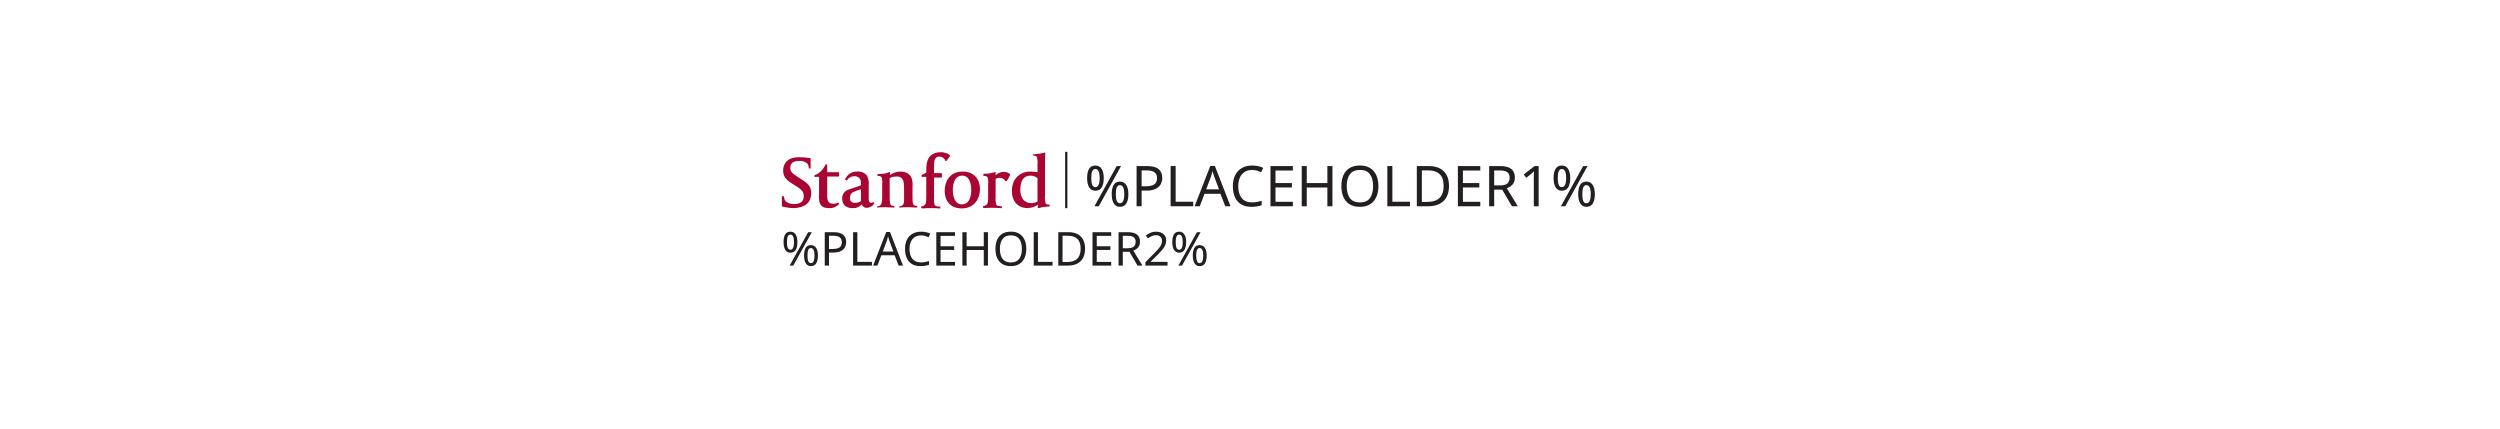
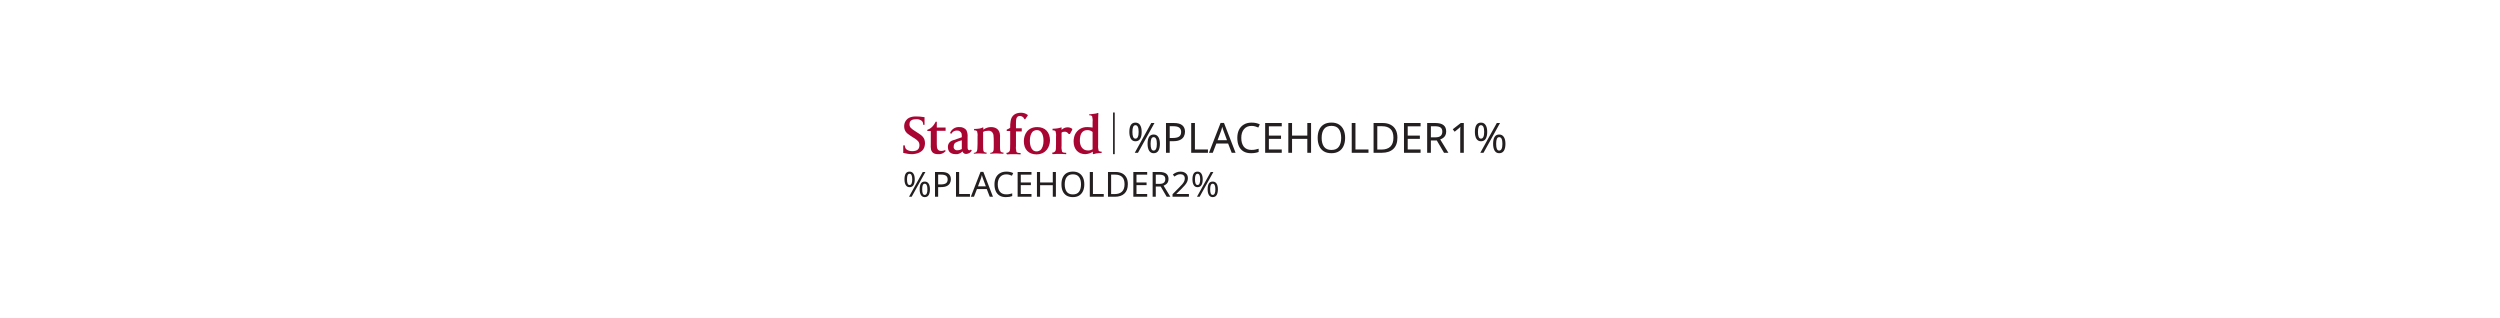
- <svg xmlns="http://www.w3.org/2000/svg" version="1.1" id="Layer_1" x="0px" y="0px" viewBox="0 0 800 137" style="enable-background:new 0 0 800 137;" xml:space="preserve">
+ <svg xmlns="http://www.w3.org/2000/svg" width="1080px" height="137px" version="1.1" id="Layer_1" x="0px" y="0px" viewBox="0 0 800 137" style="enable-background:new 0 0 800 137;" xml:space="preserve">
  <style type="text/css">
	.st0{fill:none;}
	.st1{fill:none;stroke:#231F20;stroke-width:0.72;}
	.st2{fill:#A90533;}
	.st3{fill:#231F20;}
	.st4{font-family:'SourceSansPro-Semibold';}
	.st5{font-size:18px;}
	.st6{font-family:'SourceSansPro-Regular';}
	.st7{font-size:15px;}
</style>
  <g id="stanford-line2-1">
    <g>
      <rect id="Rectangle" x="175" class="st0" width="450" height="137" />
      <g id="SU_units_2Ln" transform="translate(75, 48)">
        <line id="Path" class="st1" x1="266.2" y1="18.6" x2="266.2" y2="0.6" />
        <path id="Shape" class="st2" d="M200.5,12.6c-0.9,0.2-1.7,0.5-2.5,0.9c-0.7,0.3-1,1-1,1.8c-0.1,0.5,0.1,0.9,0.4,1.2     s0.8,0.5,1.3,0.4c0.6,0,1.3-0.2,1.8-0.5V12.6L200.5,12.6z M197.8,18.6c-3.1,0-3.3-2.3-3.3-3c-0.1-1.4,0.8-2.6,2.2-3     c2-0.7,2.5-0.8,3.8-1.3V11c0-0.4,0-0.9-0.1-1.3c-0.3-0.9-1.2-1.4-2.1-1.3c-0.9,0-1.7,0.4-2.2,1.2L196,9.8l-0.6-0.3l0.1-0.2     c0.6-1.5,2.2-2.5,3.8-2.4c1.3-0.1,2.5,0.4,3.2,1.4c0.4,0.9,0.6,1.9,0.5,2.9c0,1,0,2.1,0,2.9c0,0.6,0,1.1,0,1.4     c0,0.8,0.1,1.4,0.8,1.4c0.1,0,0.3,0,0.4-0.1l0.2-0.2l0.4,0.4l-0.1,0.2c-0.5,0.8-1.3,1.2-2.2,1.3c-0.8,0.1-1.5-0.4-1.7-1.1     C199.9,18.3,198.9,18.7,197.8,18.6L197.8,18.6z" />
        <path id="Path_1_" class="st2" d="M179.1,18.6c-1.3,0-2.5-0.2-3.7-0.5h-0.2v-0.8c0-1.1,0-1.5,0-1.9v-0.6h0.7V15     c0,0.5,0.2,1,0.5,1.4c0.7,0.6,1.7,0.9,2.6,0.9c2.2,0,3.2-0.8,3.2-2.6c0-1.5-0.9-2.1-2.2-3l-0.2-0.1l-1.4-0.9     c-1.9-1.2-2.8-2.2-2.8-4.2c0-1,0.4-4.2,5.1-4.2c1.2,0,2.3,0.1,3.5,0.3h0.2v0.2c0,0,0,0.6,0,1.3s0,1,0,1.5v0.3h-0.6V5.6     c0-0.5-0.2-1-0.6-1.4c-0.7-0.5-1.6-0.8-2.5-0.7c-2.5,0-2.8,1.3-2.8,2.2c0,1.3,0.7,1.8,2.2,2.8l1.7,1.1c1.5,1,2.8,1.9,2.8,4.3     C184.5,18.1,180.7,18.5,179.1,18.6L179.1,18.6z" />
        <path id="Path_2_" class="st2" d="M190.3,18.6c-1.8,0-2.7-0.6-3.1-2c-0.1-0.8-0.2-1.6-0.1-2.3c0-1.8,0-3.2,0-4.9V8.6h-1.5V8.1     l0.2-0.1c0.5-0.2,0.9-0.4,1.3-0.7c0.8-0.6,1.4-1.4,1.9-2.3l0.2-0.4h0.5v2.5h3.8v1.4h-3.8v5.9c0,1.8,0.3,2.8,2,2.8     c0.5,0,1-0.1,1.4-0.3l0.2-0.1l0.2,0.5l-0.1,0.1C192.5,18.3,191.4,18.7,190.3,18.6L190.3,18.6z" />
        <path id="Path_3_" class="st2" d="M205.7,18.5V18h0.2c0.4,0,0.7-0.2,1-0.5c0.3-0.4,0.4-1.4,0.4-3.3V11c0.1-0.8,0-1.6-0.2-2.3     c-0.3-0.3-0.6-0.4-1-0.4h-0.1h-0.2V7.7h0.3h0.2c0.7,0,1.3-0.1,2-0.2c0.4-0.1,0.8-0.2,1.2-0.4l0.1-0.1l0.2,0.1V8     c1-0.7,2.1-1.1,3.3-1.1c2,0,3.4,0.9,3.8,2.7c0.1,0.7,0.2,1.3,0.1,2v3.3c0,1.9,0.1,2.4,0.4,2.7c0.3,0.2,0.6,0.3,0.9,0.3h0.2v0.5     h-0.6c-0.8,0-1.5-0.1-2.2-0.1c-0.7,0-1.6,0-2.6,0.1h-0.3V18h0.2c0.3,0,0.7-0.2,0.9-0.4c0.4-0.4,0.4-1.2,0.4-2c0-0.1,0-0.2,0-0.4     c0-0.4,0-1.3,0-2c0-0.9,0-1.7-0.1-2.6c0-0.6-0.3-1.2-0.7-1.6s-1.1-0.6-1.7-0.5c-0.7,0-1.5,0.1-2.1,0.5v5.9c0,1.9,0.1,2.4,0.4,2.7     c0.2,0.2,0.6,0.3,0.9,0.3h0.2v0.5h-0.6c-0.8,0-1.5-0.1-2.2-0.1c-0.7,0-1.6,0-2.6,0.1L205.7,18.5L205.7,18.5z" />
        <path id="Path_4_" class="st2" d="M219.8,18.5v-0.5h0.2c0.4,0,0.7-0.2,1-0.5c0.4-0.4,0.4-1.3,0.4-3.3V8.6h-1.5V8l0.2-0.1     c0.5-0.2,0.9-0.4,1.3-0.7c0-1,0-2,0.2-3c0.4-2.3,2-3.5,4.5-3.5c1,0,2,0.3,2.8,0.9l0.1,0.1v0.2l-1.1,1.6h-0.3l-0.1-0.1     c-0.3-0.8-1.1-1.3-1.9-1.3c-0.4,0-0.8,0.1-1.1,0.4c-0.5,0.5-0.6,1.2-0.6,2.7v2.2h2.5v1.4h-2.5v6.3c-0.1,0.8,0,1.7,0.2,2.5     c0.3,0.5,1.3,0.5,1.6,0.5h0.2v0.6h-0.2c-1.2-0.1-2.2-0.1-2.8-0.1c-0.8,0-1.8,0-2.8,0.1L219.8,18.5L219.8,18.5z" />
        <path id="Shape_1_" class="st2" d="M232.9,8.2c-0.6,0-1.1,0.2-1.6,0.5c-0.9,0.8-1.4,2.2-1.4,4.1c0,0.8,0.1,4.6,2.9,4.6     c0.6,0,1.1-0.2,1.6-0.5c0.9-0.8,1.4-2.2,1.4-4.1C235.8,12,235.7,8.2,232.9,8.2z M232.8,18.7c-3.4,0-5.5-2.1-5.5-5.7     c0-2.8,1.5-6.1,5.8-6.1c3.4,0,5.5,2.2,5.5,5.8C238.5,15.4,237,18.6,232.8,18.7L232.8,18.7z" />
        <path id="Path_5_" class="st2" d="M239.6,18.5v-0.6h0.2c0.4,0,0.7-0.2,1-0.5c0.4-0.4,0.4-1.3,0.4-3.2V11c0.1-0.8,0-1.6-0.2-2.3     c-0.3-0.3-0.6-0.4-1-0.4h-0.1h-0.2V7.6h0.4c0.7,0,1.3-0.1,2-0.2c0.4-0.1,0.8-0.2,1.2-0.3l0.1-0.1l0.2,0.1v1     c0.7-0.7,1.6-1.1,2.6-1.1c0.7,0,1.4,0.2,1.9,0.6l0.1,0.1v0.4l-1,1.8h-0.5l-0.1-0.1c-0.4-0.6-1.1-1-1.8-0.9     c-0.4,0-0.9,0.1-1.2,0.4v5.7c-0.1,0.8,0,1.7,0.2,2.5c0.3,0.5,1.3,0.5,1.6,0.5h0.2v0.6h-0.2c-1.2-0.1-2.2-0.1-2.8-0.1     c-0.8,0-1.8,0-2.8,0.1L239.6,18.5L239.6,18.5z" />
        <path id="Shape_2_" class="st2" d="M254.8,8.2c-2.2,0-3.3,1.5-3.3,4.6c0,1.2,0.4,4.2,3.6,4.2h0.1c0.6,0,1.2-0.2,1.8-0.5V9     C256.4,8.5,255.6,8.2,254.8,8.2L254.8,8.2z M257.4,18.6l-0.3-0.1v-1c-0.9,0.7-2,1-3.2,1.1c-3.1,0-5.1-2.1-5.1-5.5     c0-1,0.2-2.1,0.6-3c1-2.1,3.1-3.3,5.4-3.2c0.7,0,1.5,0.1,2.2,0.2V4.7c0.1-0.8,0-1.7-0.2-2.5c-0.3-0.3-0.6-0.4-1-0.4h-0.1h-0.2     V1.4h0.2c0.8-0.1,1.6-0.2,2.4-0.3c0.4-0.1,0.8-0.1,1.1-0.3h0.1l0.2,0.1V1c-0.1,0.9-0.1,2.9-0.1,4.4v9.2c-0.1,0.8,0,1.7,0.2,2.5     c0.3,0.3,0.6,0.4,1,0.4h0.3v0.6h-0.2c-0.7,0-1.5,0.1-2.2,0.2C258.2,18.4,257.8,18.5,257.4,18.6L257.4,18.6L257.4,18.6z" />
        <g id="_x25_PLACEHOLDER1_x25__1_" transform="translate(97, 0)">
          <g id="Group">
            <text transform="matrix(1 0 0 1 175 18)" class="st3 st4 st5">%PLACEHOLDER1%</text>
          </g>
        </g>
        <g id="_x25_PLACEHOLDER2_x25__1_" transform="translate(0, 22)">
          <g id="Group_1_">
            <text transform="matrix(1 0 0 1 175 15)" class="st3 st6 st7">%PLACEHOLDER2%</text>
          </g>
        </g>
      </g>
    </g>
  </g>
</svg>
